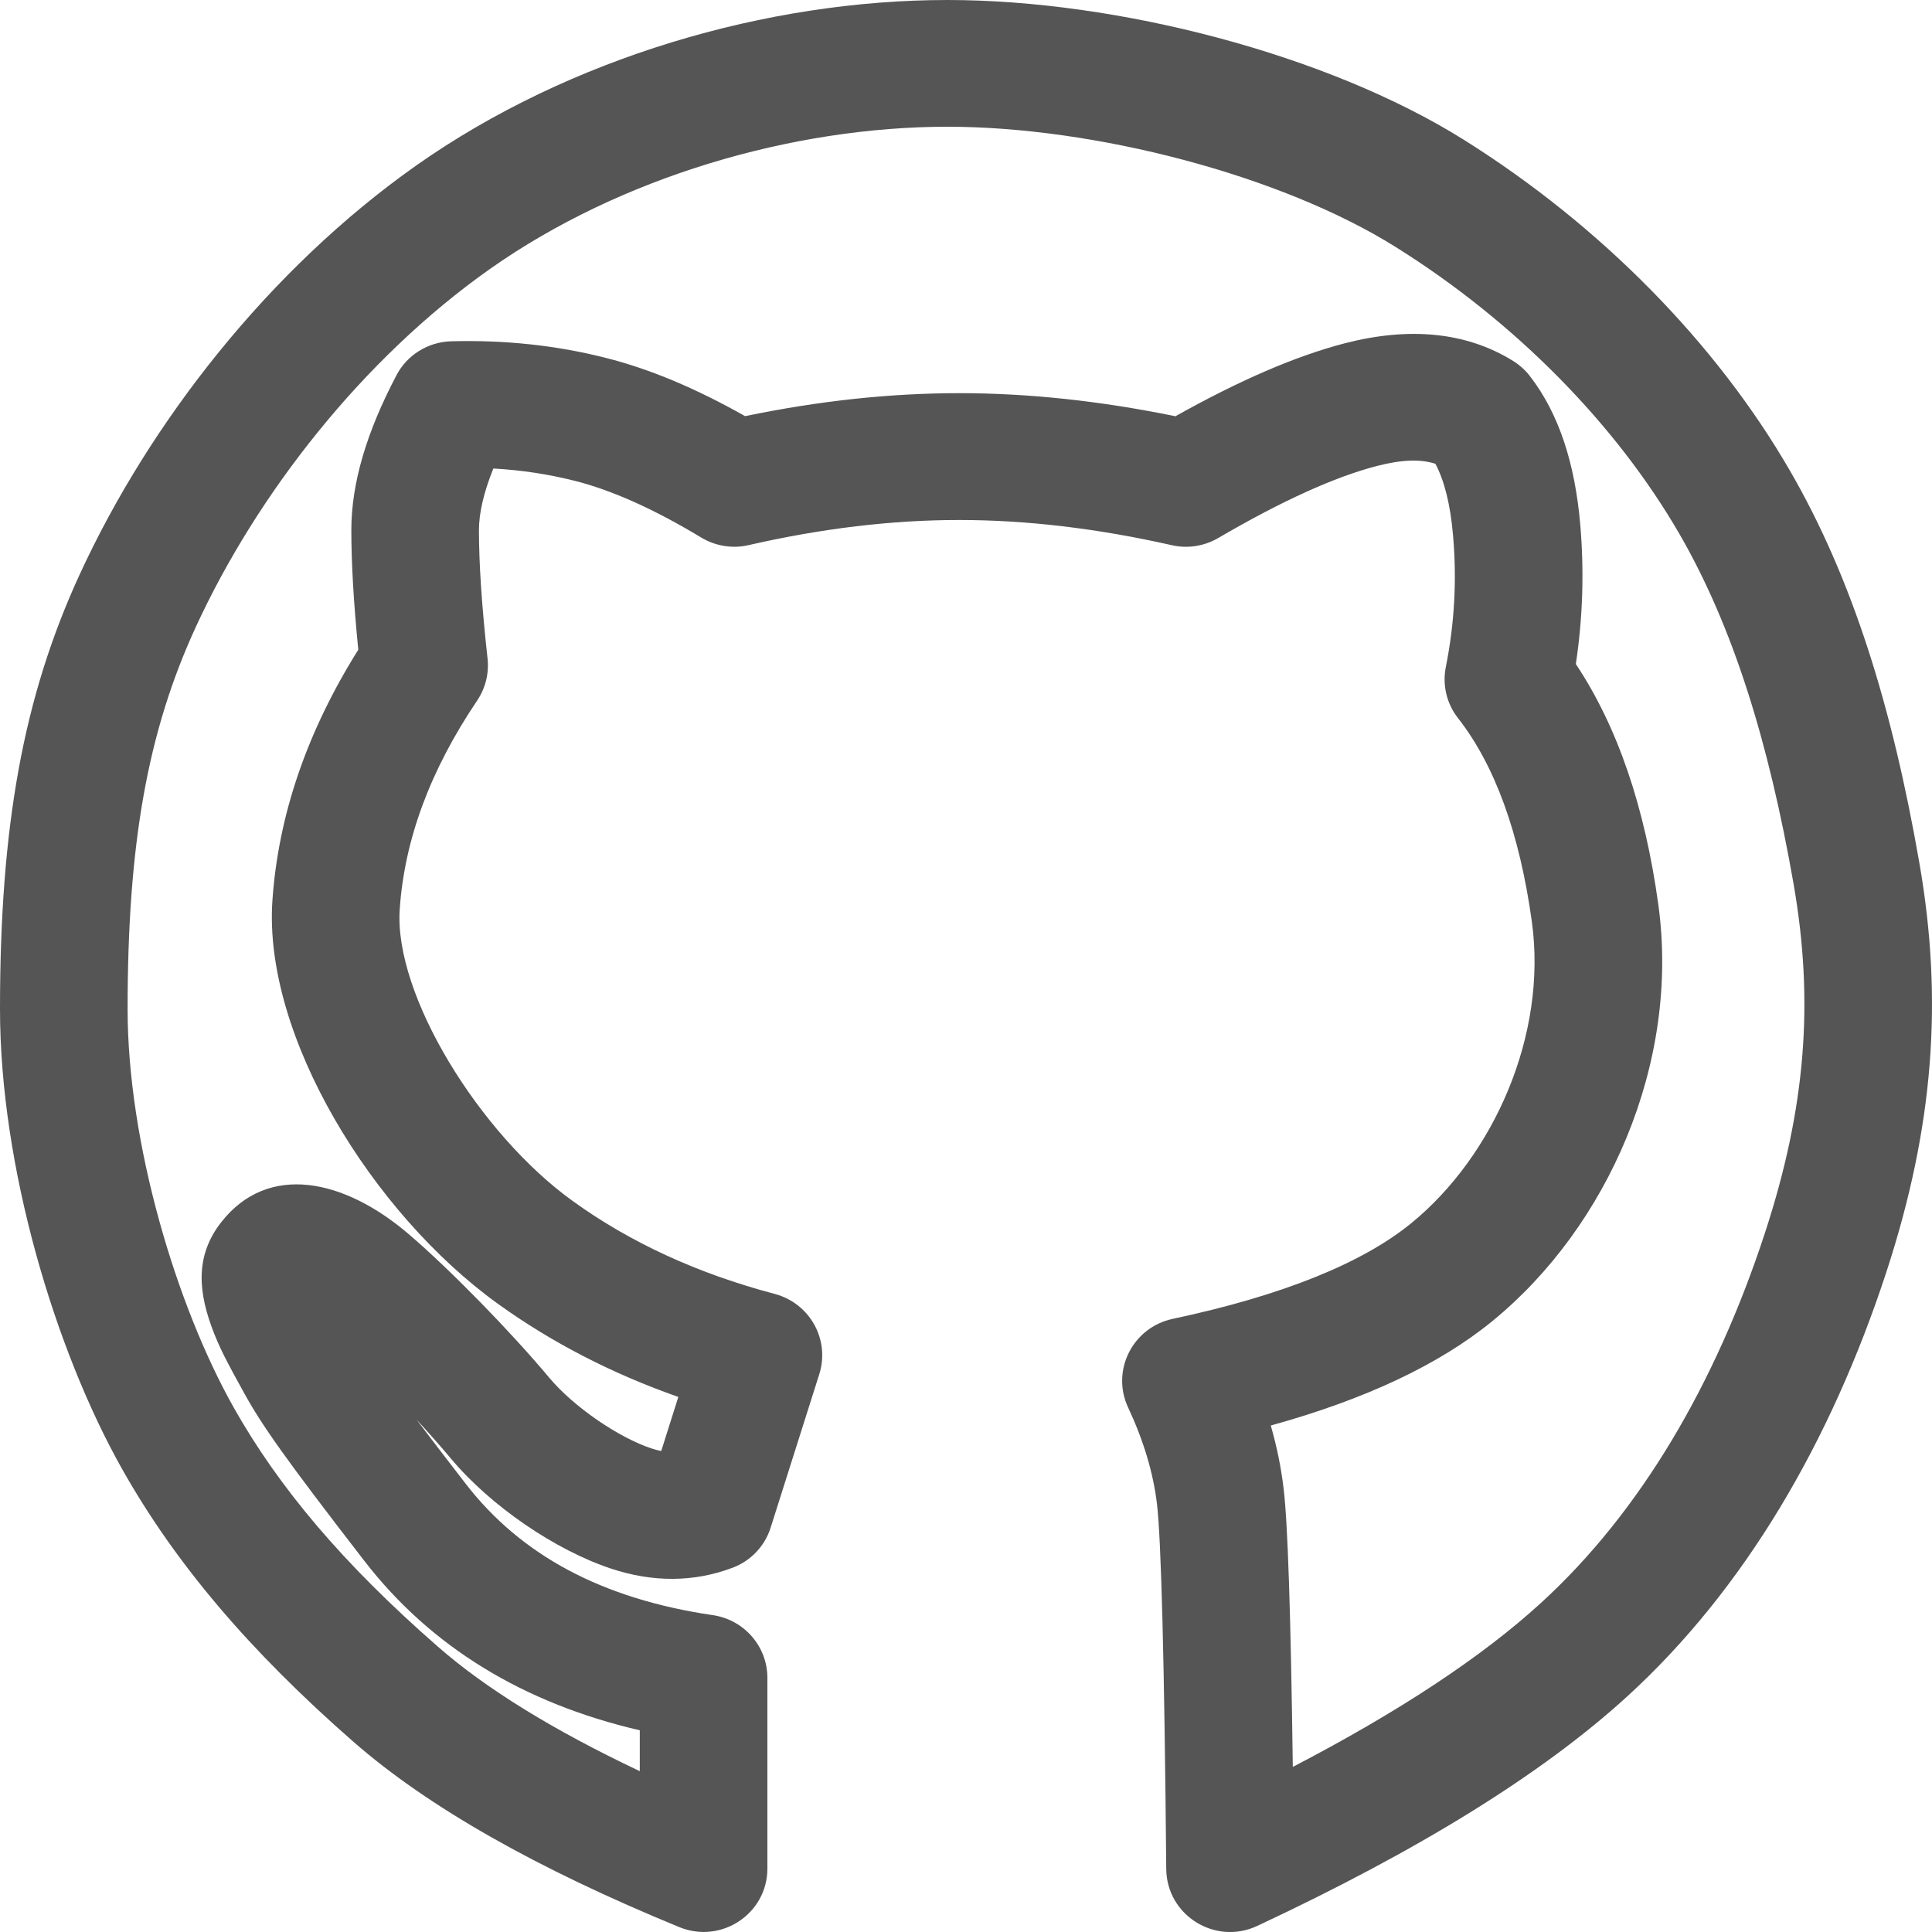
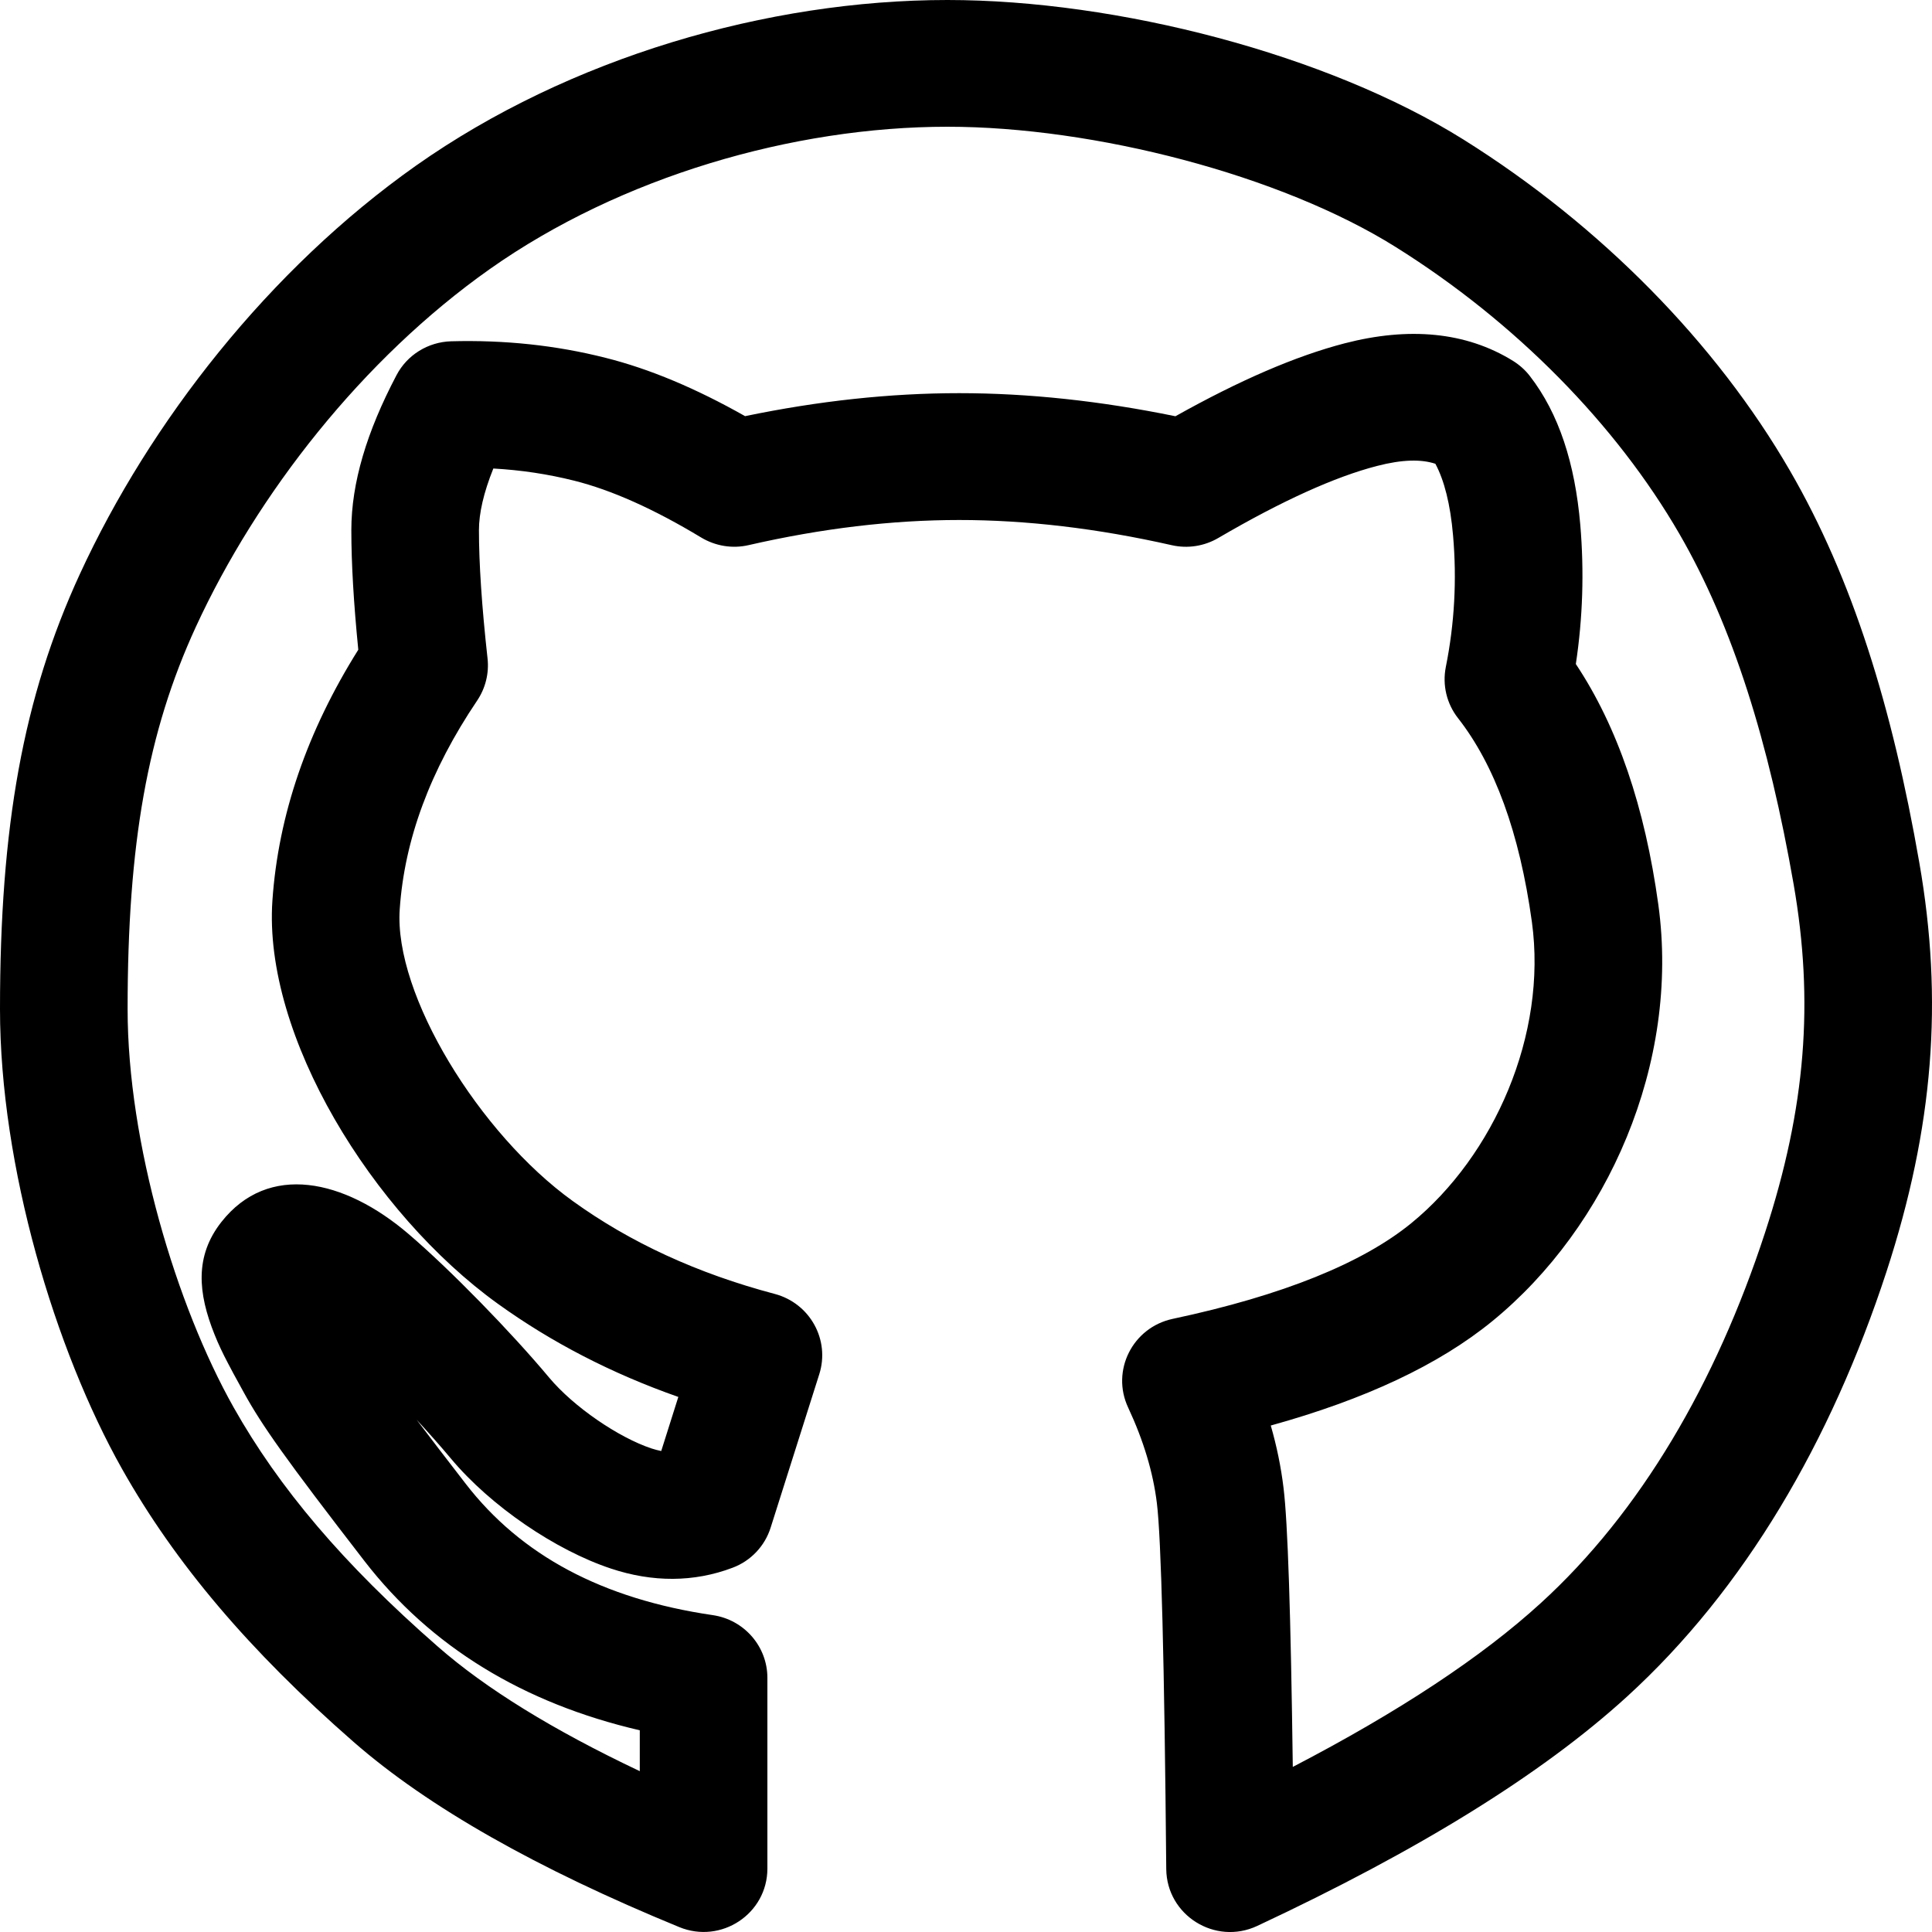
- <svg xmlns="http://www.w3.org/2000/svg" width="34px" height="34px" viewBox="0 0 20 20">
-   <path fill="#555" d="M3.773,16.16 C2.954,15.1 2.71,14.754 2.524,14.415 C2.5,14.371 2.5,14.371 2.484,14.342 C2.431,14.246 2.396,14.182 2.362,14.116 C2.306,14.01 2.26,13.913 2.221,13.815 C2.048,13.384 2.015,13.003 2.291,12.651 C2.777,12.032 3.565,12.206 4.229,12.774 C4.657,13.139 5.295,13.794 5.684,14.26 C5.939,14.565 6.404,14.881 6.743,14.994 C6.779,15.006 6.813,15.014 6.845,15.021 L7.022,14.461 C6.333,14.219 5.71,13.897 5.153,13.496 C3.854,12.56 2.723,10.723 2.82,9.322 C2.881,8.437 3.18,7.569 3.709,6.726 C3.661,6.242 3.637,5.83 3.637,5.488 C3.637,4.999 3.797,4.468 4.104,3.885 C4.214,3.674 4.431,3.54 4.67,3.533 C5.222,3.518 5.755,3.574 6.268,3.704 C6.723,3.818 7.204,4.02 7.713,4.308 C8.475,4.15 9.214,4.07 9.929,4.07 C10.646,4.07 11.392,4.15 12.168,4.309 C12.83,3.938 13.412,3.686 13.92,3.554 C14.581,3.383 15.174,3.433 15.663,3.736 C15.73,3.778 15.79,3.831 15.838,3.894 C16.138,4.282 16.304,4.797 16.359,5.432 C16.4,5.916 16.385,6.397 16.313,6.874 C16.746,7.525 17.028,8.357 17.167,9.365 C17.393,11.008 16.642,12.701 15.449,13.676 C14.893,14.13 14.129,14.487 13.155,14.757 C13.217,14.972 13.261,15.187 13.287,15.402 C13.331,15.756 13.362,16.706 13.383,18.291 C14.485,17.718 15.34,17.152 15.948,16.597 C16.983,15.654 17.763,14.316 18.271,12.762 C18.696,11.462 18.778,10.365 18.568,9.156 C18.311,7.685 17.941,6.487 17.384,5.525 C16.732,4.399 15.692,3.335 14.448,2.557 C13.257,1.811 11.328,1.312 9.808,1.312 C8.212,1.312 6.426,1.829 5.071,2.785 C3.753,3.715 2.661,5.114 2.028,6.488 C1.527,7.576 1.321,8.735 1.321,10.446 C1.321,11.832 1.825,13.516 2.419,14.57 C2.888,15.402 3.554,16.191 4.533,17.046 C5.026,17.478 5.723,17.909 6.623,18.335 L6.623,17.912 C5.418,17.632 4.46,17.048 3.773,16.16 Z M3.416,13.238 C3.416,13.235 3.416,13.232 3.416,13.229 C3.416,13.23 3.416,13.231 3.416,13.233 L3.416,13.238 Z M4.821,15.36 C5.392,16.099 6.232,16.552 7.38,16.72 C7.704,16.768 7.944,17.044 7.944,17.369 L7.944,19.343 C7.944,19.811 7.466,20.128 7.031,19.949 C5.556,19.343 4.434,18.708 3.66,18.032 C2.574,17.082 1.813,16.18 1.266,15.211 C0.568,13.973 0,12.073 0,10.446 C0,8.56 0.238,7.22 0.827,5.942 C1.551,4.37 2.786,2.788 4.306,1.715 C5.895,0.595 7.948,0 9.808,0 C11.566,0 13.74,0.562 15.152,1.446 C16.576,2.338 17.768,3.557 18.528,4.87 C19.177,5.989 19.589,7.323 19.869,8.932 C20.117,10.353 20.018,11.666 19.528,13.167 C18.954,14.92 18.061,16.452 16.842,17.564 C15.96,18.368 14.686,19.155 13.015,19.937 C12.579,20.141 12.078,19.827 12.073,19.349 C12.054,17.2 12.02,15.915 11.976,15.561 C11.937,15.242 11.838,14.913 11.679,14.572 C11.499,14.19 11.724,13.742 12.139,13.653 C13.283,13.41 14.107,13.073 14.61,12.662 C15.464,11.964 16.019,10.712 15.858,9.543 C15.73,8.617 15.471,7.917 15.094,7.435 C14.976,7.285 14.93,7.092 14.967,6.905 C15.057,6.456 15.082,6.002 15.042,5.543 C15.014,5.217 14.95,4.971 14.859,4.801 C14.714,4.753 14.518,4.755 14.253,4.824 C13.823,4.935 13.272,5.183 12.612,5.569 C12.467,5.654 12.295,5.681 12.131,5.644 C11.357,5.469 10.623,5.383 9.929,5.383 C9.236,5.383 8.51,5.469 7.75,5.643 C7.582,5.682 7.406,5.653 7.258,5.564 C6.768,5.268 6.328,5.072 5.944,4.976 C5.673,4.908 5.395,4.866 5.107,4.85 C5.006,5.101 4.958,5.314 4.958,5.488 C4.958,5.83 4.987,6.274 5.047,6.816 C5.064,6.969 5.026,7.124 4.939,7.253 C4.451,7.977 4.187,8.694 4.138,9.412 C4.076,10.297 4.964,11.739 5.929,12.433 C6.523,12.862 7.22,13.183 8.021,13.395 C8.385,13.492 8.594,13.87 8.481,14.226 L7.978,15.813 C7.918,16.004 7.773,16.158 7.584,16.229 C7.183,16.381 6.755,16.381 6.325,16.238 C5.752,16.048 5.08,15.592 4.667,15.098 C4.566,14.977 4.444,14.839 4.313,14.697 C4.449,14.877 4.615,15.094 4.821,15.36 Z" />
+ <svg xmlns="http://www.w3.org/2000/svg" width="24px" height="24px" viewBox="0 0 20 20">
+   <path fill="#000" d="M3.773,16.16 C2.954,15.1 2.71,14.754 2.524,14.415 C2.5,14.371 2.5,14.371 2.484,14.342 C2.431,14.246 2.396,14.182 2.362,14.116 C2.306,14.01 2.26,13.913 2.221,13.815 C2.048,13.384 2.015,13.003 2.291,12.651 C2.777,12.032 3.565,12.206 4.229,12.774 C4.657,13.139 5.295,13.794 5.684,14.26 C5.939,14.565 6.404,14.881 6.743,14.994 C6.779,15.006 6.813,15.014 6.845,15.021 L7.022,14.461 C6.333,14.219 5.71,13.897 5.153,13.496 C3.854,12.56 2.723,10.723 2.82,9.322 C2.881,8.437 3.18,7.569 3.709,6.726 C3.661,6.242 3.637,5.83 3.637,5.488 C3.637,4.999 3.797,4.468 4.104,3.885 C4.214,3.674 4.431,3.54 4.67,3.533 C5.222,3.518 5.755,3.574 6.268,3.704 C6.723,3.818 7.204,4.02 7.713,4.308 C8.475,4.15 9.214,4.07 9.929,4.07 C10.646,4.07 11.392,4.15 12.168,4.309 C12.83,3.938 13.412,3.686 13.92,3.554 C14.581,3.383 15.174,3.433 15.663,3.736 C15.73,3.778 15.79,3.831 15.838,3.894 C16.138,4.282 16.304,4.797 16.359,5.432 C16.4,5.916 16.385,6.397 16.313,6.874 C16.746,7.525 17.028,8.357 17.167,9.365 C17.393,11.008 16.642,12.701 15.449,13.676 C14.893,14.13 14.129,14.487 13.155,14.757 C13.217,14.972 13.261,15.187 13.287,15.402 C13.331,15.756 13.362,16.706 13.383,18.291 C14.485,17.718 15.34,17.152 15.948,16.597 C16.983,15.654 17.763,14.316 18.271,12.762 C18.696,11.462 18.778,10.365 18.568,9.156 C18.311,7.685 17.941,6.487 17.384,5.525 C16.732,4.399 15.692,3.335 14.448,2.557 C13.257,1.811 11.328,1.312 9.808,1.312 C8.212,1.312 6.426,1.829 5.071,2.785 C3.753,3.715 2.661,5.114 2.028,6.488 C1.527,7.576 1.321,8.735 1.321,10.446 C1.321,11.832 1.825,13.516 2.419,14.57 C2.888,15.402 3.554,16.191 4.533,17.046 C5.026,17.478 5.723,17.909 6.623,18.335 L6.623,17.912 C5.418,17.632 4.46,17.048 3.773,16.16 Z M3.416,13.238 C3.416,13.235 3.416,13.232 3.416,13.229 C3.416,13.23 3.416,13.231 3.416,13.233 L3.416,13.238 Z M4.821,15.36 C5.392,16.099 6.232,16.552 7.38,16.72 C7.704,16.768 7.944,17.044 7.944,17.369 L7.944,19.343 C7.944,19.811 7.466,20.128 7.031,19.949 C5.556,19.343 4.434,18.708 3.66,18.032 C2.574,17.082 1.813,16.18 1.266,15.211 C0.568,13.973 0,12.073 0,10.446 C0,8.56 0.238,7.22 0.827,5.942 C1.551,4.37 2.786,2.788 4.306,1.715 C5.895,0.595 7.948,0 9.808,0 C11.566,0 13.74,0.562 15.152,1.446 C16.576,2.338 17.768,3.557 18.528,4.87 C19.177,5.989 19.589,7.323 19.869,8.932 C20.117,10.353 20.018,11.666 19.528,13.167 C18.954,14.92 18.061,16.452 16.842,17.564 C15.96,18.368 14.686,19.155 13.015,19.937 C12.579,20.141 12.078,19.827 12.073,19.349 C12.054,17.2 12.02,15.915 11.976,15.561 C11.937,15.242 11.838,14.913 11.679,14.572 C11.499,14.19 11.724,13.742 12.139,13.653 C13.283,13.41 14.107,13.073 14.61,12.662 C15.464,11.964 16.019,10.712 15.858,9.543 C15.73,8.617 15.471,7.917 15.094,7.435 C14.976,7.285 14.93,7.092 14.967,6.905 C15.057,6.456 15.082,6.002 15.042,5.543 C15.014,5.217 14.95,4.971 14.859,4.801 C14.714,4.753 14.518,4.755 14.253,4.824 C13.823,4.935 13.272,5.183 12.612,5.569 C12.467,5.654 12.295,5.681 12.131,5.644 C11.357,5.469 10.623,5.383 9.929,5.383 C9.236,5.383 8.51,5.469 7.75,5.643 C7.582,5.682 7.406,5.653 7.258,5.564 C6.768,5.268 6.328,5.072 5.944,4.976 C5.673,4.908 5.395,4.866 5.107,4.85 C5.006,5.101 4.958,5.314 4.958,5.488 C4.958,5.83 4.987,6.274 5.047,6.816 C5.064,6.969 5.026,7.124 4.939,7.253 C4.451,7.977 4.187,8.694 4.138,9.412 C4.076,10.297 4.964,11.739 5.929,12.433 C6.523,12.862 7.22,13.183 8.021,13.395 C8.385,13.492 8.594,13.87 8.481,14.226 L7.978,15.813 C7.918,16.004 7.773,16.158 7.584,16.229 C7.183,16.381 6.755,16.381 6.325,16.238 C5.752,16.048 5.08,15.592 4.667,15.098 C4.566,14.977 4.444,14.839 4.313,14.697 C4.449,14.877 4.615,15.094 4.821,15.36 Z" />
</svg>
